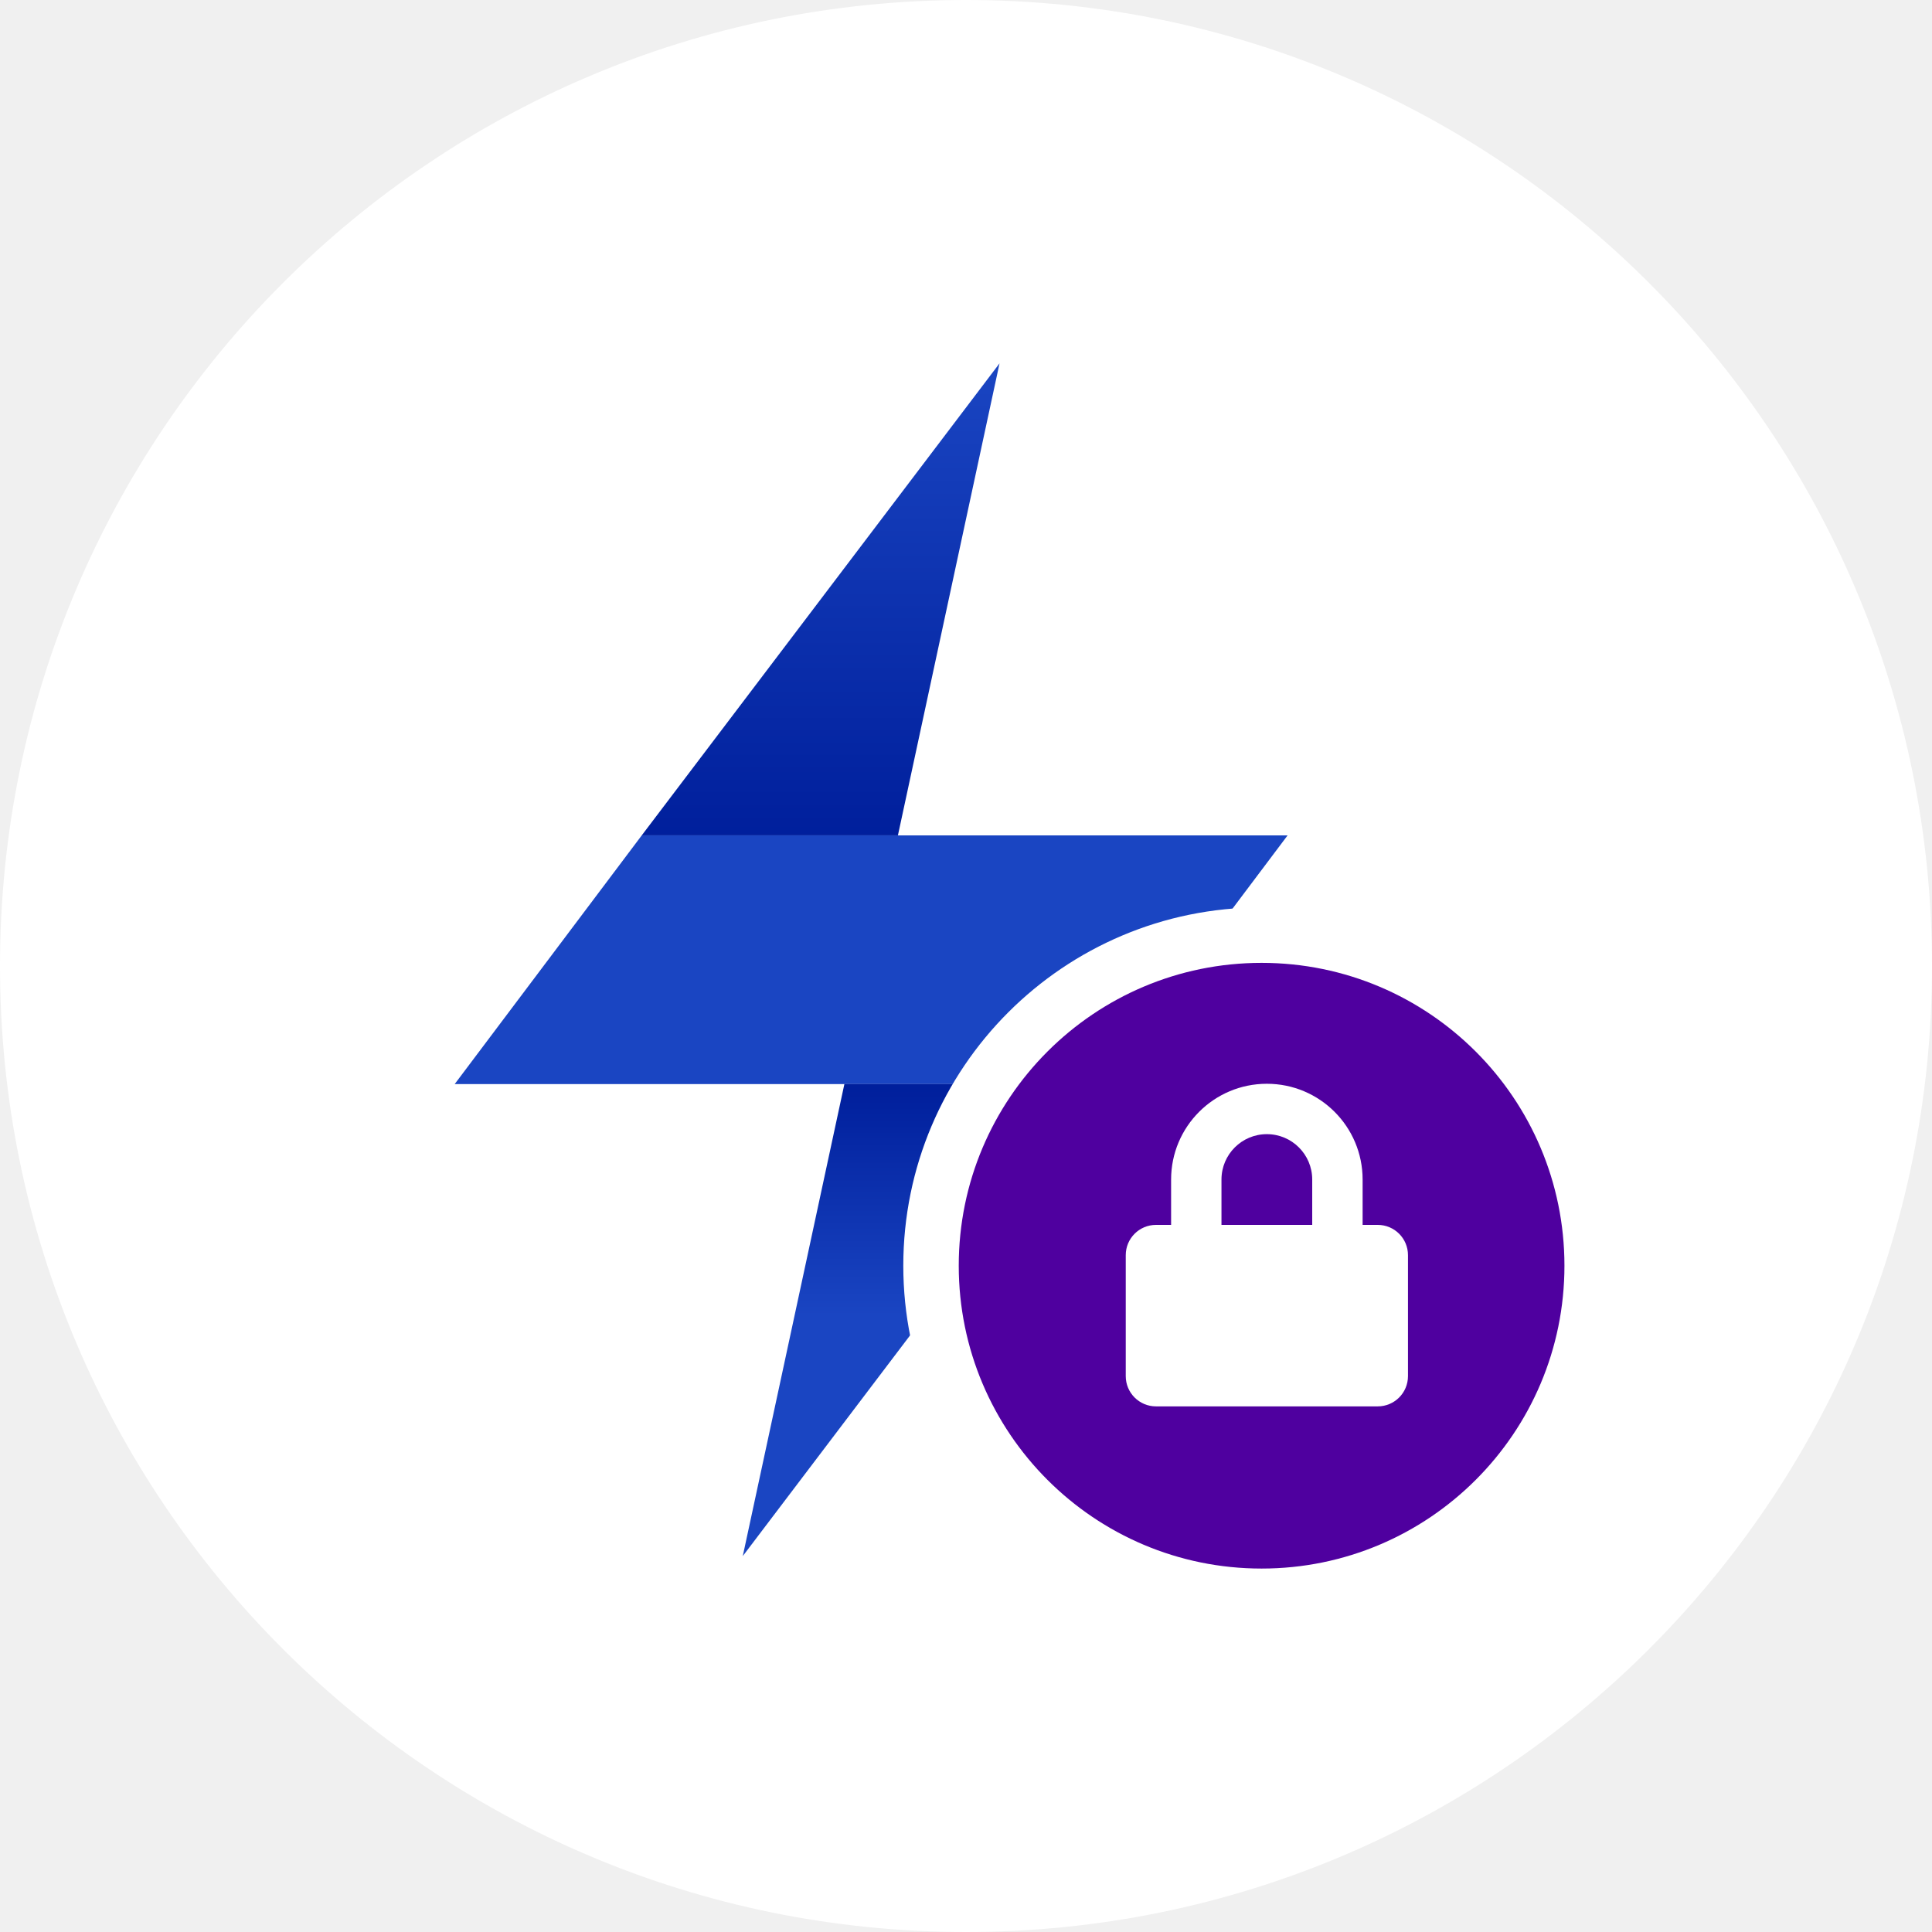
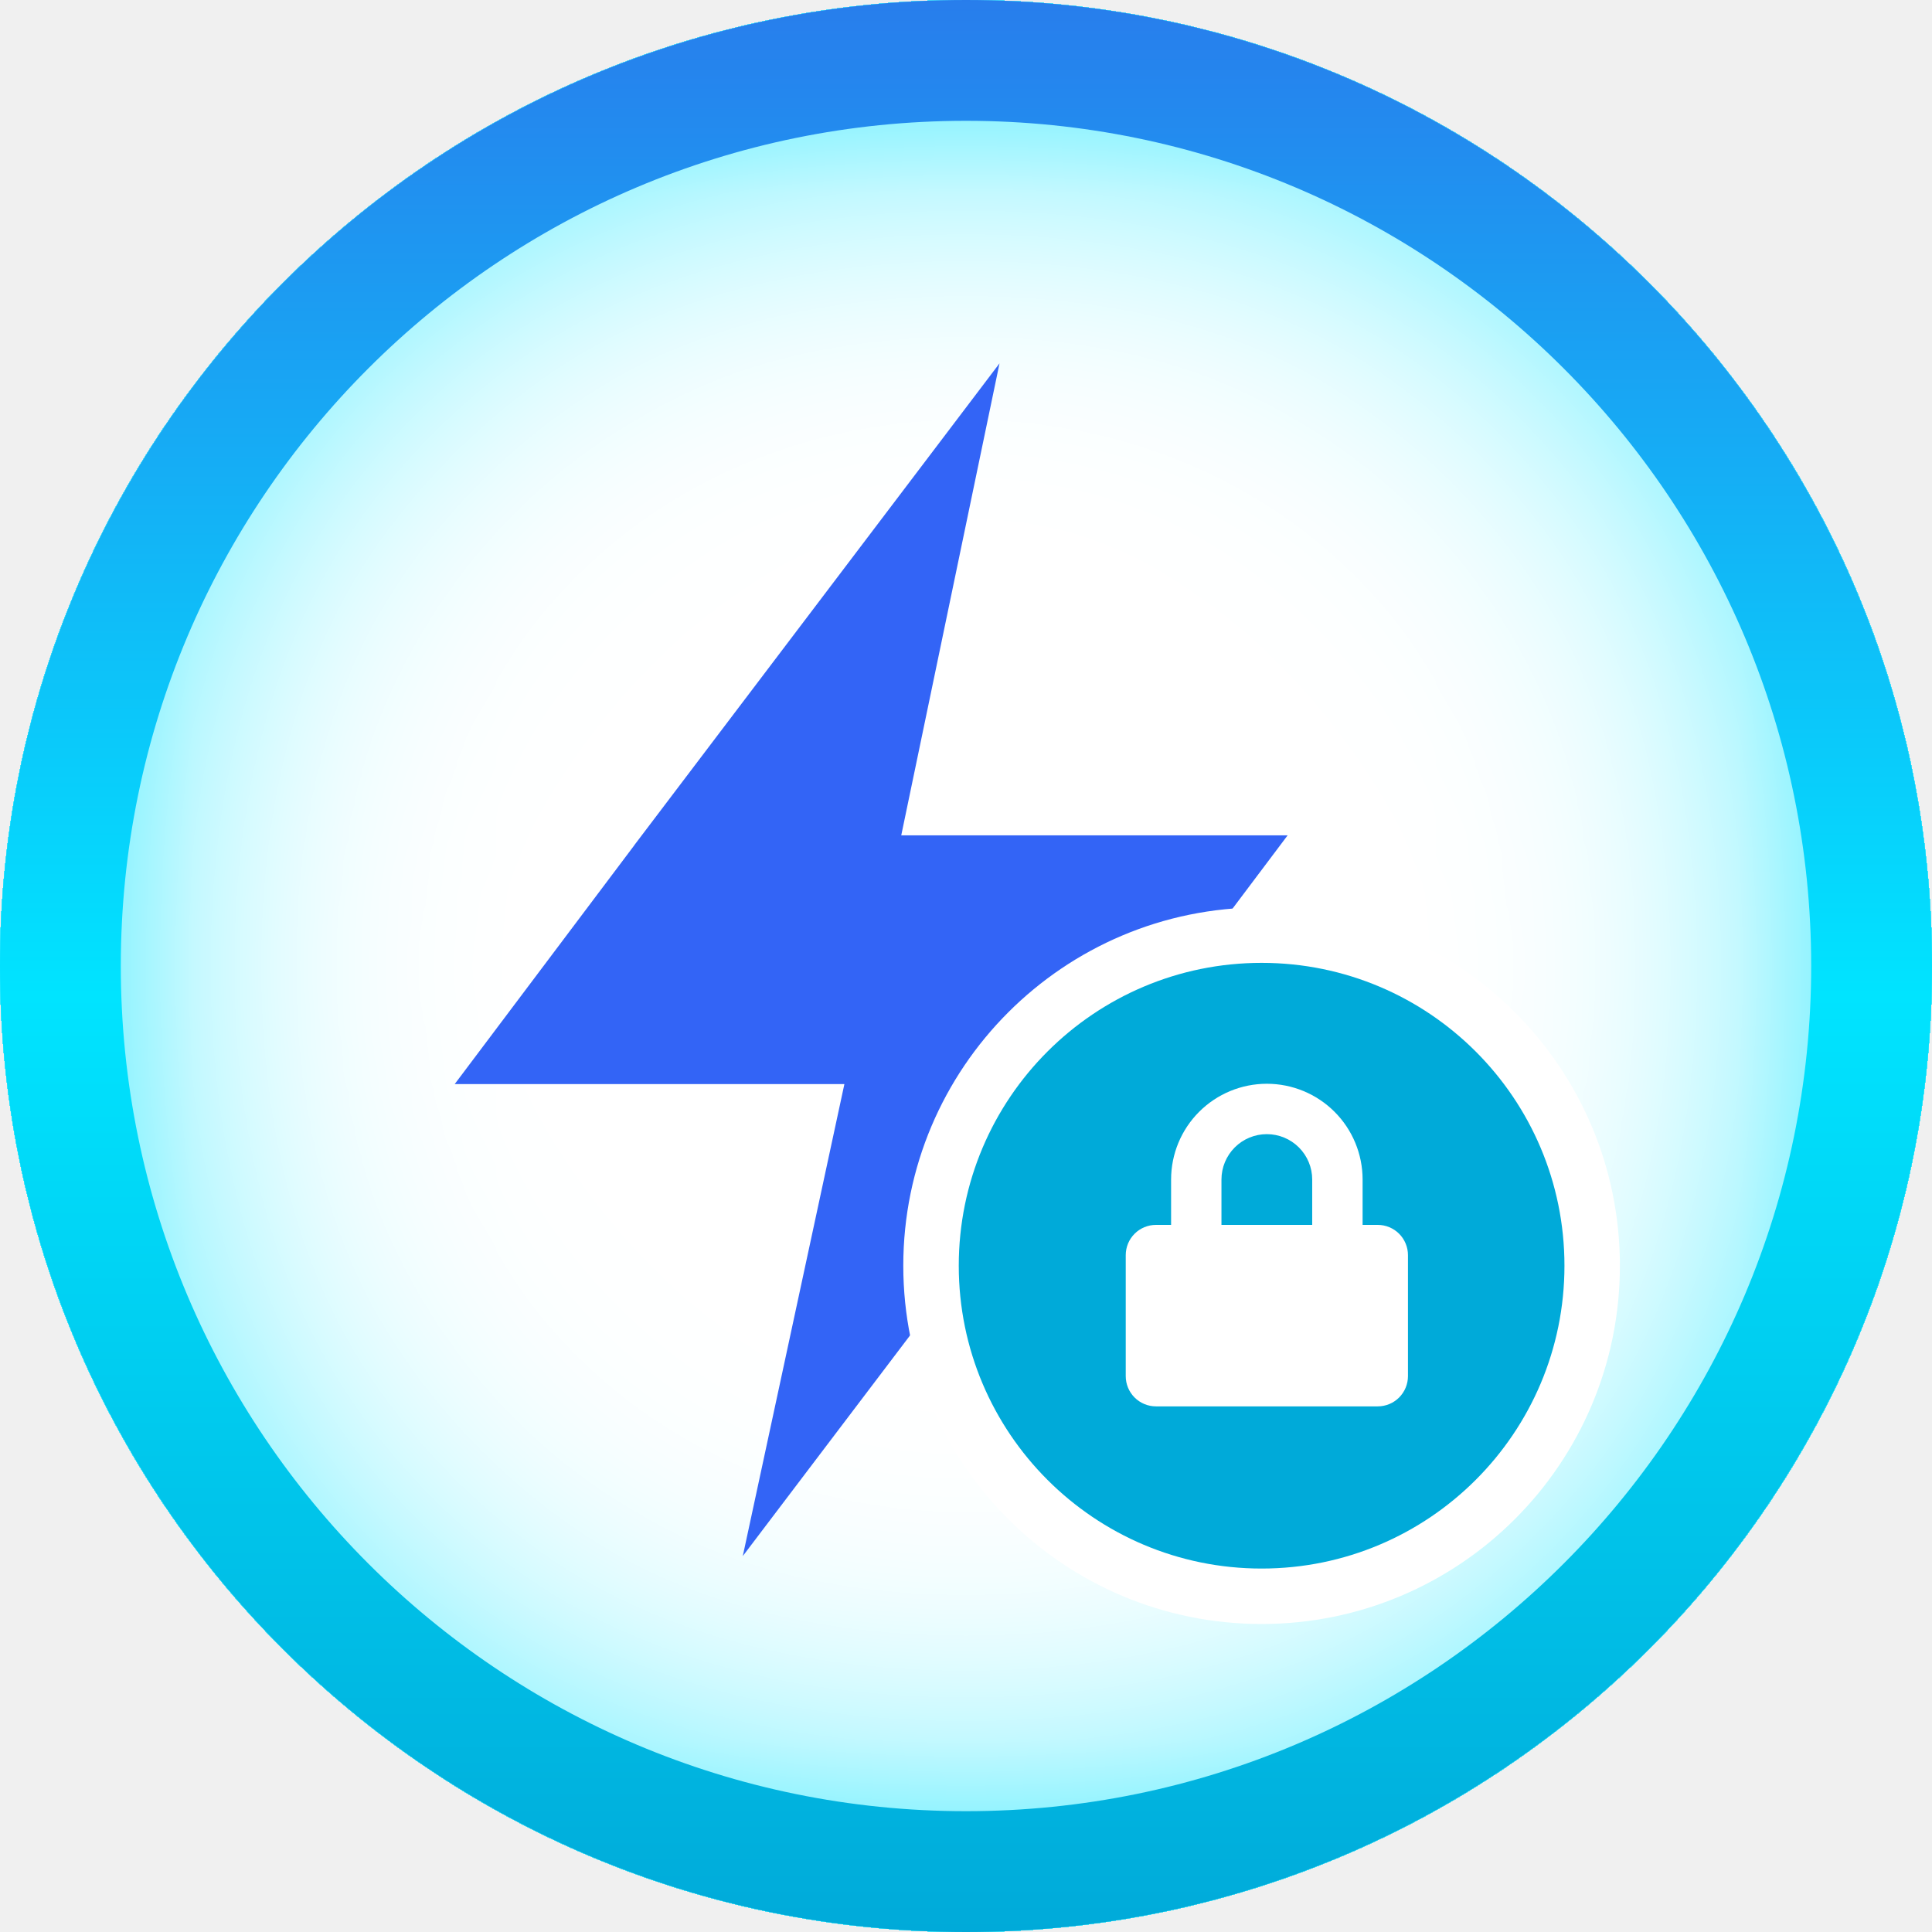
- <svg xmlns="http://www.w3.org/2000/svg" xmlns:xlink="http://www.w3.org/1999/xlink" width="198" height="198" viewBox="0 0 198 198" className="expanded">
+ <svg xmlns="http://www.w3.org/2000/svg" width="200" height="200" viewBox="0 0 200 200" fill="none">
+   <g filter="url(#filter0_i_1365_18362)">
+     <path d="M100 200C155.228 200 200 155.228 200 100C200 44.772 155.228 0 100 0C44.772 0 0 44.772 0 100C0 155.228 44.772 200 100 200Z" fill="white" />
+   </g>
+   <path d="M193.747 100C193.747 151.775 151.775 193.747 100 193.747C48.225 193.747 6.253 151.775 6.253 100C6.253 48.225 48.225 6.253 100 6.253C151.775 6.253 193.747 48.225 193.747 100Z" stroke="url(#paint0_linear_1365_18362)" stroke-width="12.506" />
+   <path fill-rule="evenodd" clip-rule="evenodd" d="M103.47 37.613L93.297 86.477H133.294L113.934 112.222H113.93L76.893 161.085L87.412 112.222H47.072L65.666 87.499L65.657 87.5L103.47 37.613Z" fill="#3364F6" />
+   <path d="M130.599 168.115C151.084 168.115 167.69 151.51 167.69 131.026C167.69 110.541 151.084 93.936 130.599 93.936C110.114 93.936 93.508 110.541 93.508 131.026C93.508 151.51 110.114 168.115 130.599 168.115Z" fill="white" />
+   <path d="M130.602 162.376C147.916 162.376 161.952 148.34 161.952 131.025C161.952 113.711 147.916 99.675 130.602 99.675C113.288 99.675 99.251 113.711 99.251 131.025C99.251 148.34 113.288 162.376 130.602 162.376Z" fill="#00AAD9" />
+   <path d="M142.62 126.8H141.056V122.104C141.056 119.475 140.011 116.953 138.153 115.094C136.294 113.235 133.772 112.191 131.143 112.191C128.514 112.191 125.993 113.235 124.134 115.094C122.275 116.953 121.231 119.475 121.231 122.104V126.8H119.667C118.836 126.8 118.04 127.129 117.453 127.717C116.866 128.304 116.536 129.1 116.536 129.931V142.456C116.536 143.287 116.866 144.083 117.453 144.67C118.04 145.257 118.836 145.587 119.667 145.587H142.62C143.032 145.587 143.439 145.506 143.819 145.349C144.199 145.192 144.544 144.961 144.835 144.67C145.125 144.379 145.356 144.034 145.513 143.654C145.671 143.274 145.752 142.867 145.752 142.456V129.931C145.752 129.52 145.671 129.112 145.513 128.733C145.356 128.353 145.125 128.007 144.835 127.717C144.544 127.426 144.199 127.195 143.819 127.038C143.439 126.88 143.032 126.8 142.62 126.8ZM135.839 126.8H126.445V122.104C126.445 120.858 126.94 119.663 127.82 118.782C128.701 117.901 129.896 117.407 131.142 117.407C132.387 117.407 133.582 117.901 134.463 118.782C135.344 119.663 135.839 120.858 135.839 122.104V126.8Z" fill="white" />
  <defs>
-     <linearGradient id="lkmex" x1="0.5" x2="0.5" y2="1" gradientUnits="objectBoundingBox">
-       <stop offset="0" stop-color="#1a45c2" />
-       <stop offset="1" stop-color="#001f9c" />
+     <filter id="filter0_i_1365_18362" x="0" y="0" width="200" height="200" filterUnits="userSpaceOnUse" color-interpolation-filters="sRGB">
+       <feFlood flood-opacity="0" result="BackgroundImageFix" />
+       <feBlend mode="normal" in="SourceGraphic" in2="BackgroundImageFix" result="shape" />
+       <feColorMatrix in="SourceAlpha" type="matrix" values="0 0 0 0 0 0 0 0 0 0 0 0 0 0 0 0 0 0 127 0" result="hardAlpha" />
+       <feOffset />
+       <feGaussianBlur stdDeviation="25.012" />
+       <feComposite in2="hardAlpha" operator="arithmetic" k2="-1" k3="1" />
+       <feColorMatrix type="matrix" values="0 0 0 0 0 0 0 0 0 0.894 0 0 0 0 1 0 0 0 1 0" />
+       <feBlend mode="normal" in2="shape" result="effect1_innerShadow_1365_18362" />
+     </filter>
+     <linearGradient id="paint0_linear_1365_18362" x1="100" y1="-0.352" x2="100" y2="200" gradientUnits="userSpaceOnUse">
+       <stop stop-color="#287DEC" />
+       <stop offset="0.516" stop-color="#00E4FF" />
+       <stop offset="1" stop-color="#00AAD9" />
    </linearGradient>
-     <linearGradient id="lkmex-2" x1="0.5" y1="0.491" x2="0.5" y2="0.009" xlink:href="#lkmex" />
  </defs>
-   <g transform="translate(0.237 0.236)">
-     <circle cx="99" cy="99" r="99" transform="translate(-0.237 -0.236)" fill="#fff" />
-     <g transform="translate(46.363 37.001)">
-       <g>
-         <path d="M378.85,152.213l-10.414,48.375H342.182Z" transform="translate(-323.013 -152.213)" fill-rule="evenodd" fill="url(#lkmex)" />
-         <path d="M380.4,271.184l-19.166,25.487H295.04l19.169-25.487Z" transform="translate(-295.04 -222.808)" fill="#1a45c2" fill-rule="evenodd" />
-         <path d="M404.314,333.864,367.646,382.24l10.414-48.376Z" transform="translate(-338.123 -260.002)" fill-rule="evenodd" fill="url(#lkmex-2)" />
-       </g>
-       <g>
-         <ellipse cx="36.72" cy="36.719" rx="36.72" ry="36.719" transform="translate(45.974 55.76)" fill="#fff" />
-         <circle cx="31.037" cy="31.037" r="31.037" transform="translate(51.657 61.442)" fill="#4f009f" />
-         <path d="M25.824,8.337H24.275V3.688a9.813,9.813,0,0,0-19.627,0V8.337H3.1a3.1,3.1,0,0,0-3.1,3.1v12.4a3.1,3.1,0,0,0,3.1,3.1H25.824a3.1,3.1,0,0,0,3.1-3.1v-12.4A3.1,3.1,0,0,0,25.824,8.337Zm-6.714,0h-9.3V3.688a4.648,4.648,0,1,1,9.3,0Z" transform="translate(68.772 79.958)" fill="#fff" />
-       </g>
-     </g>
-   </g>
</svg>
